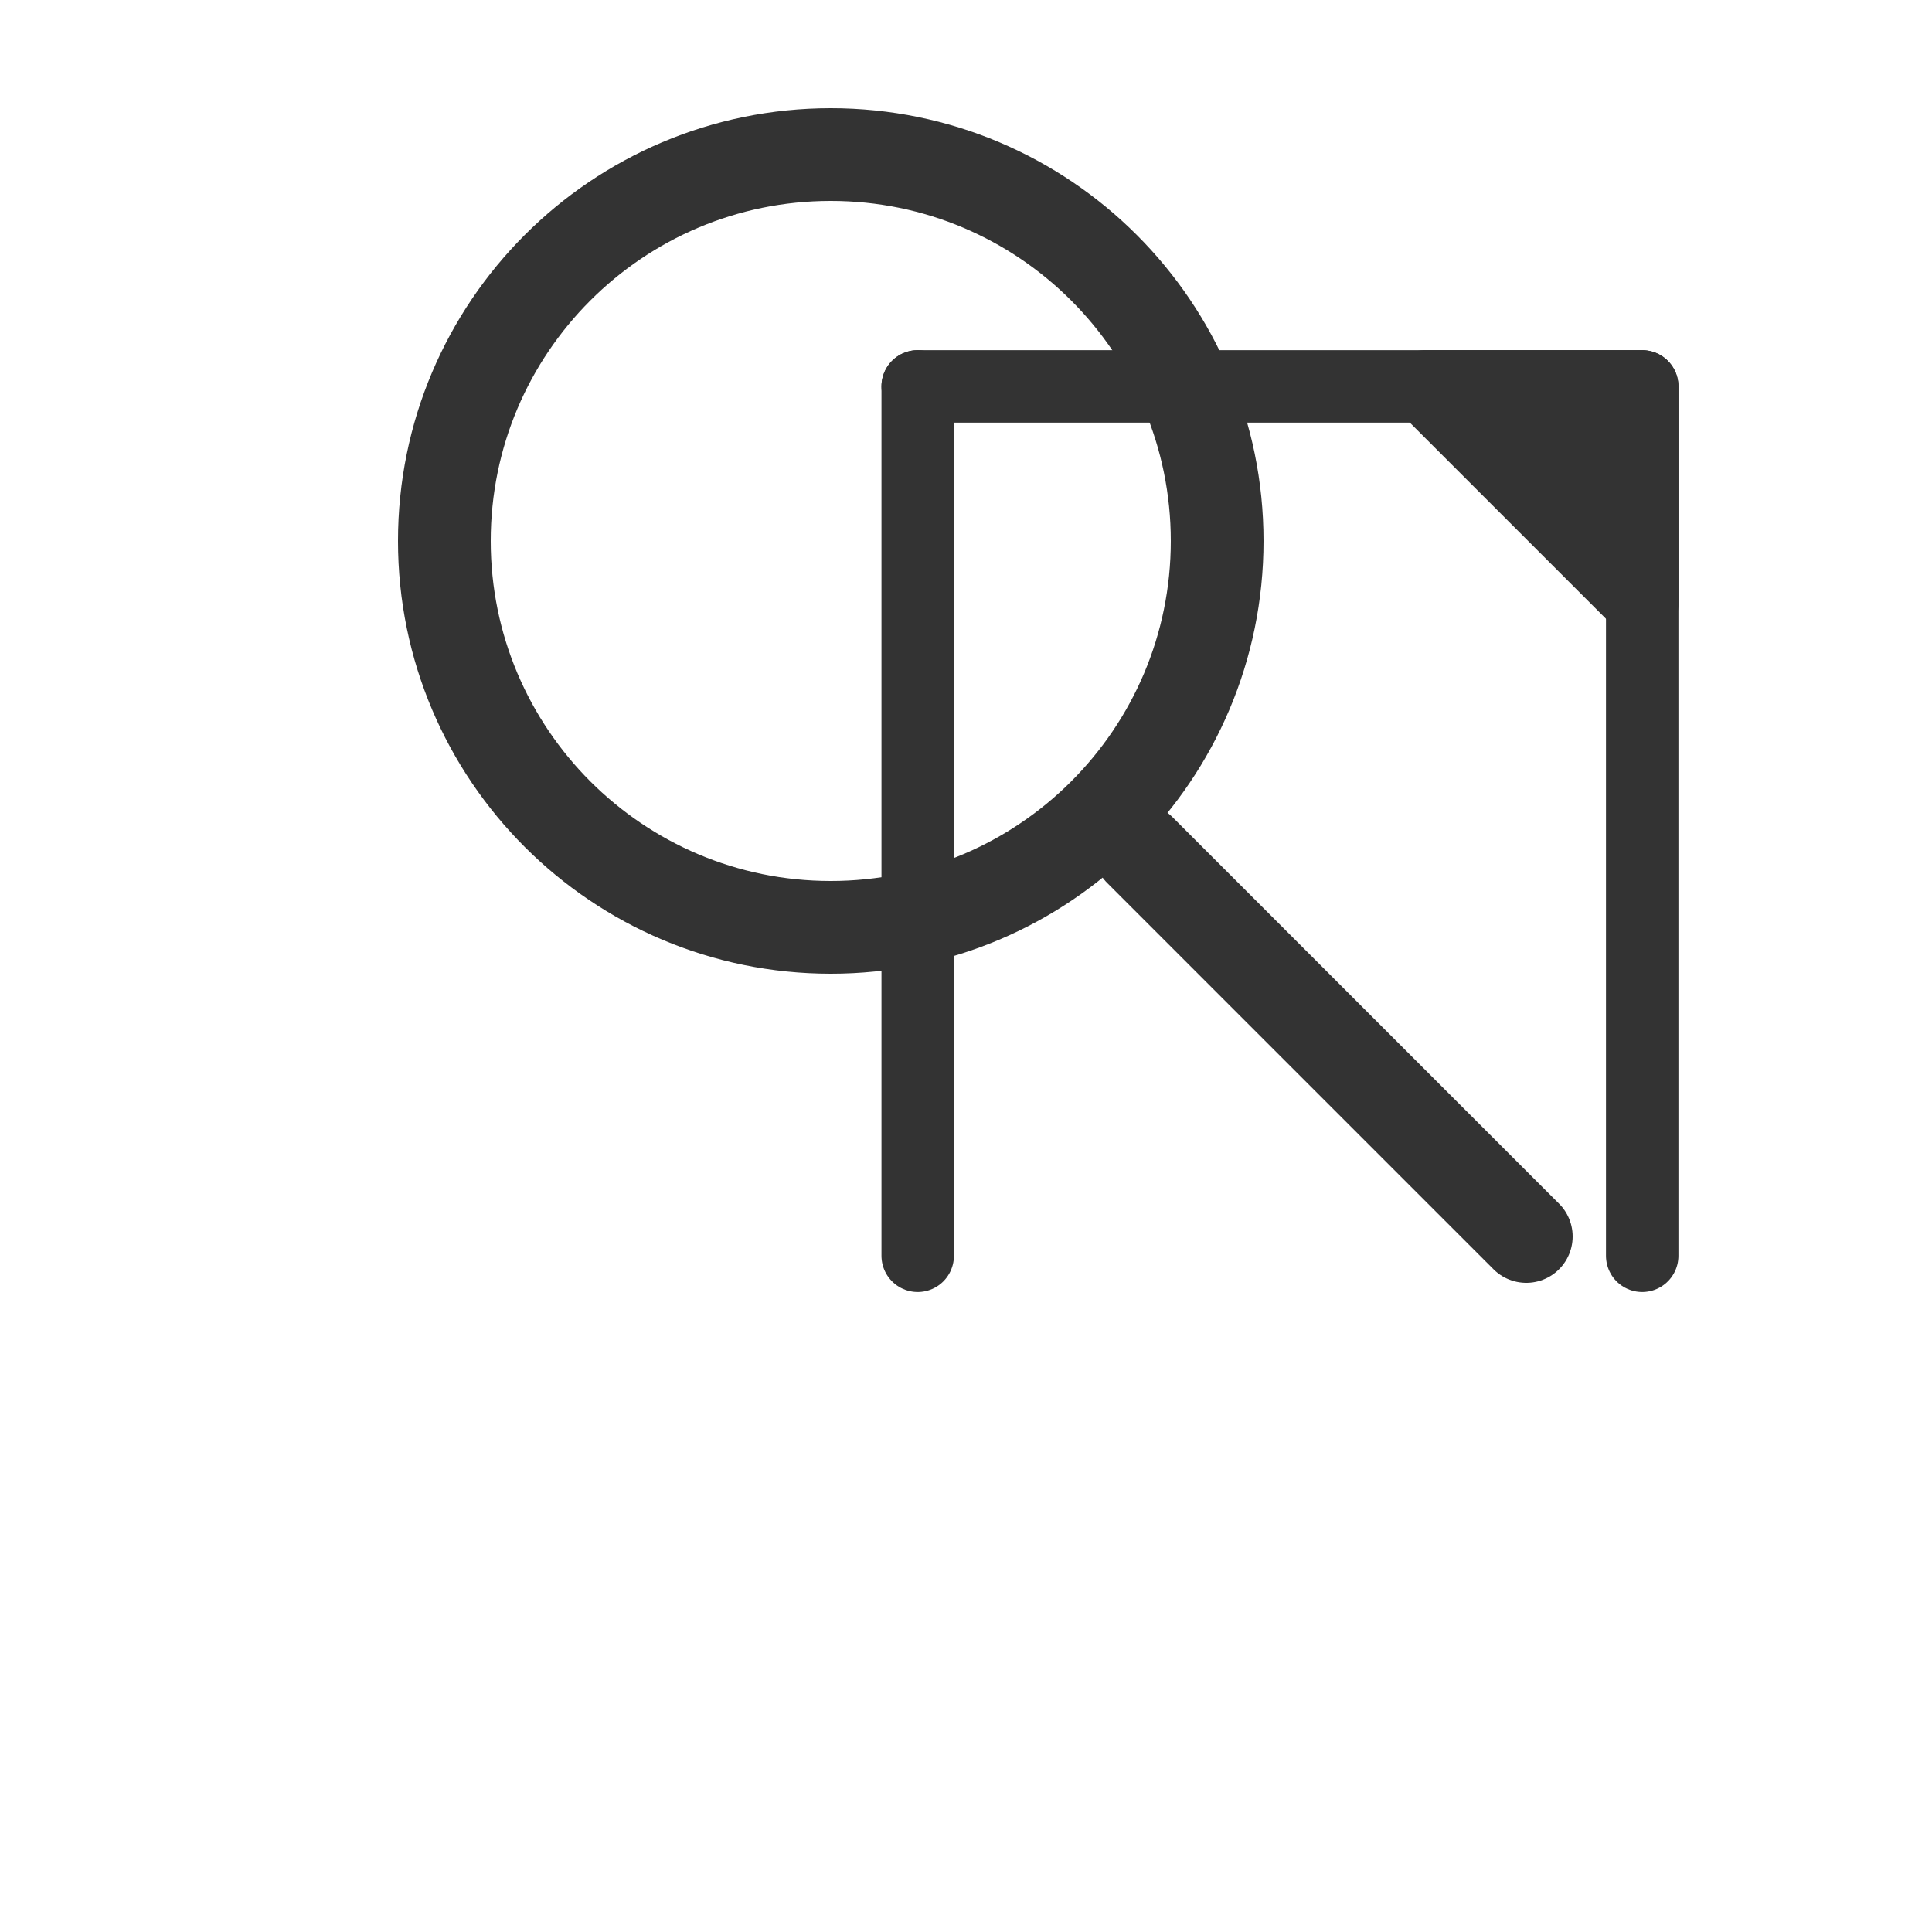
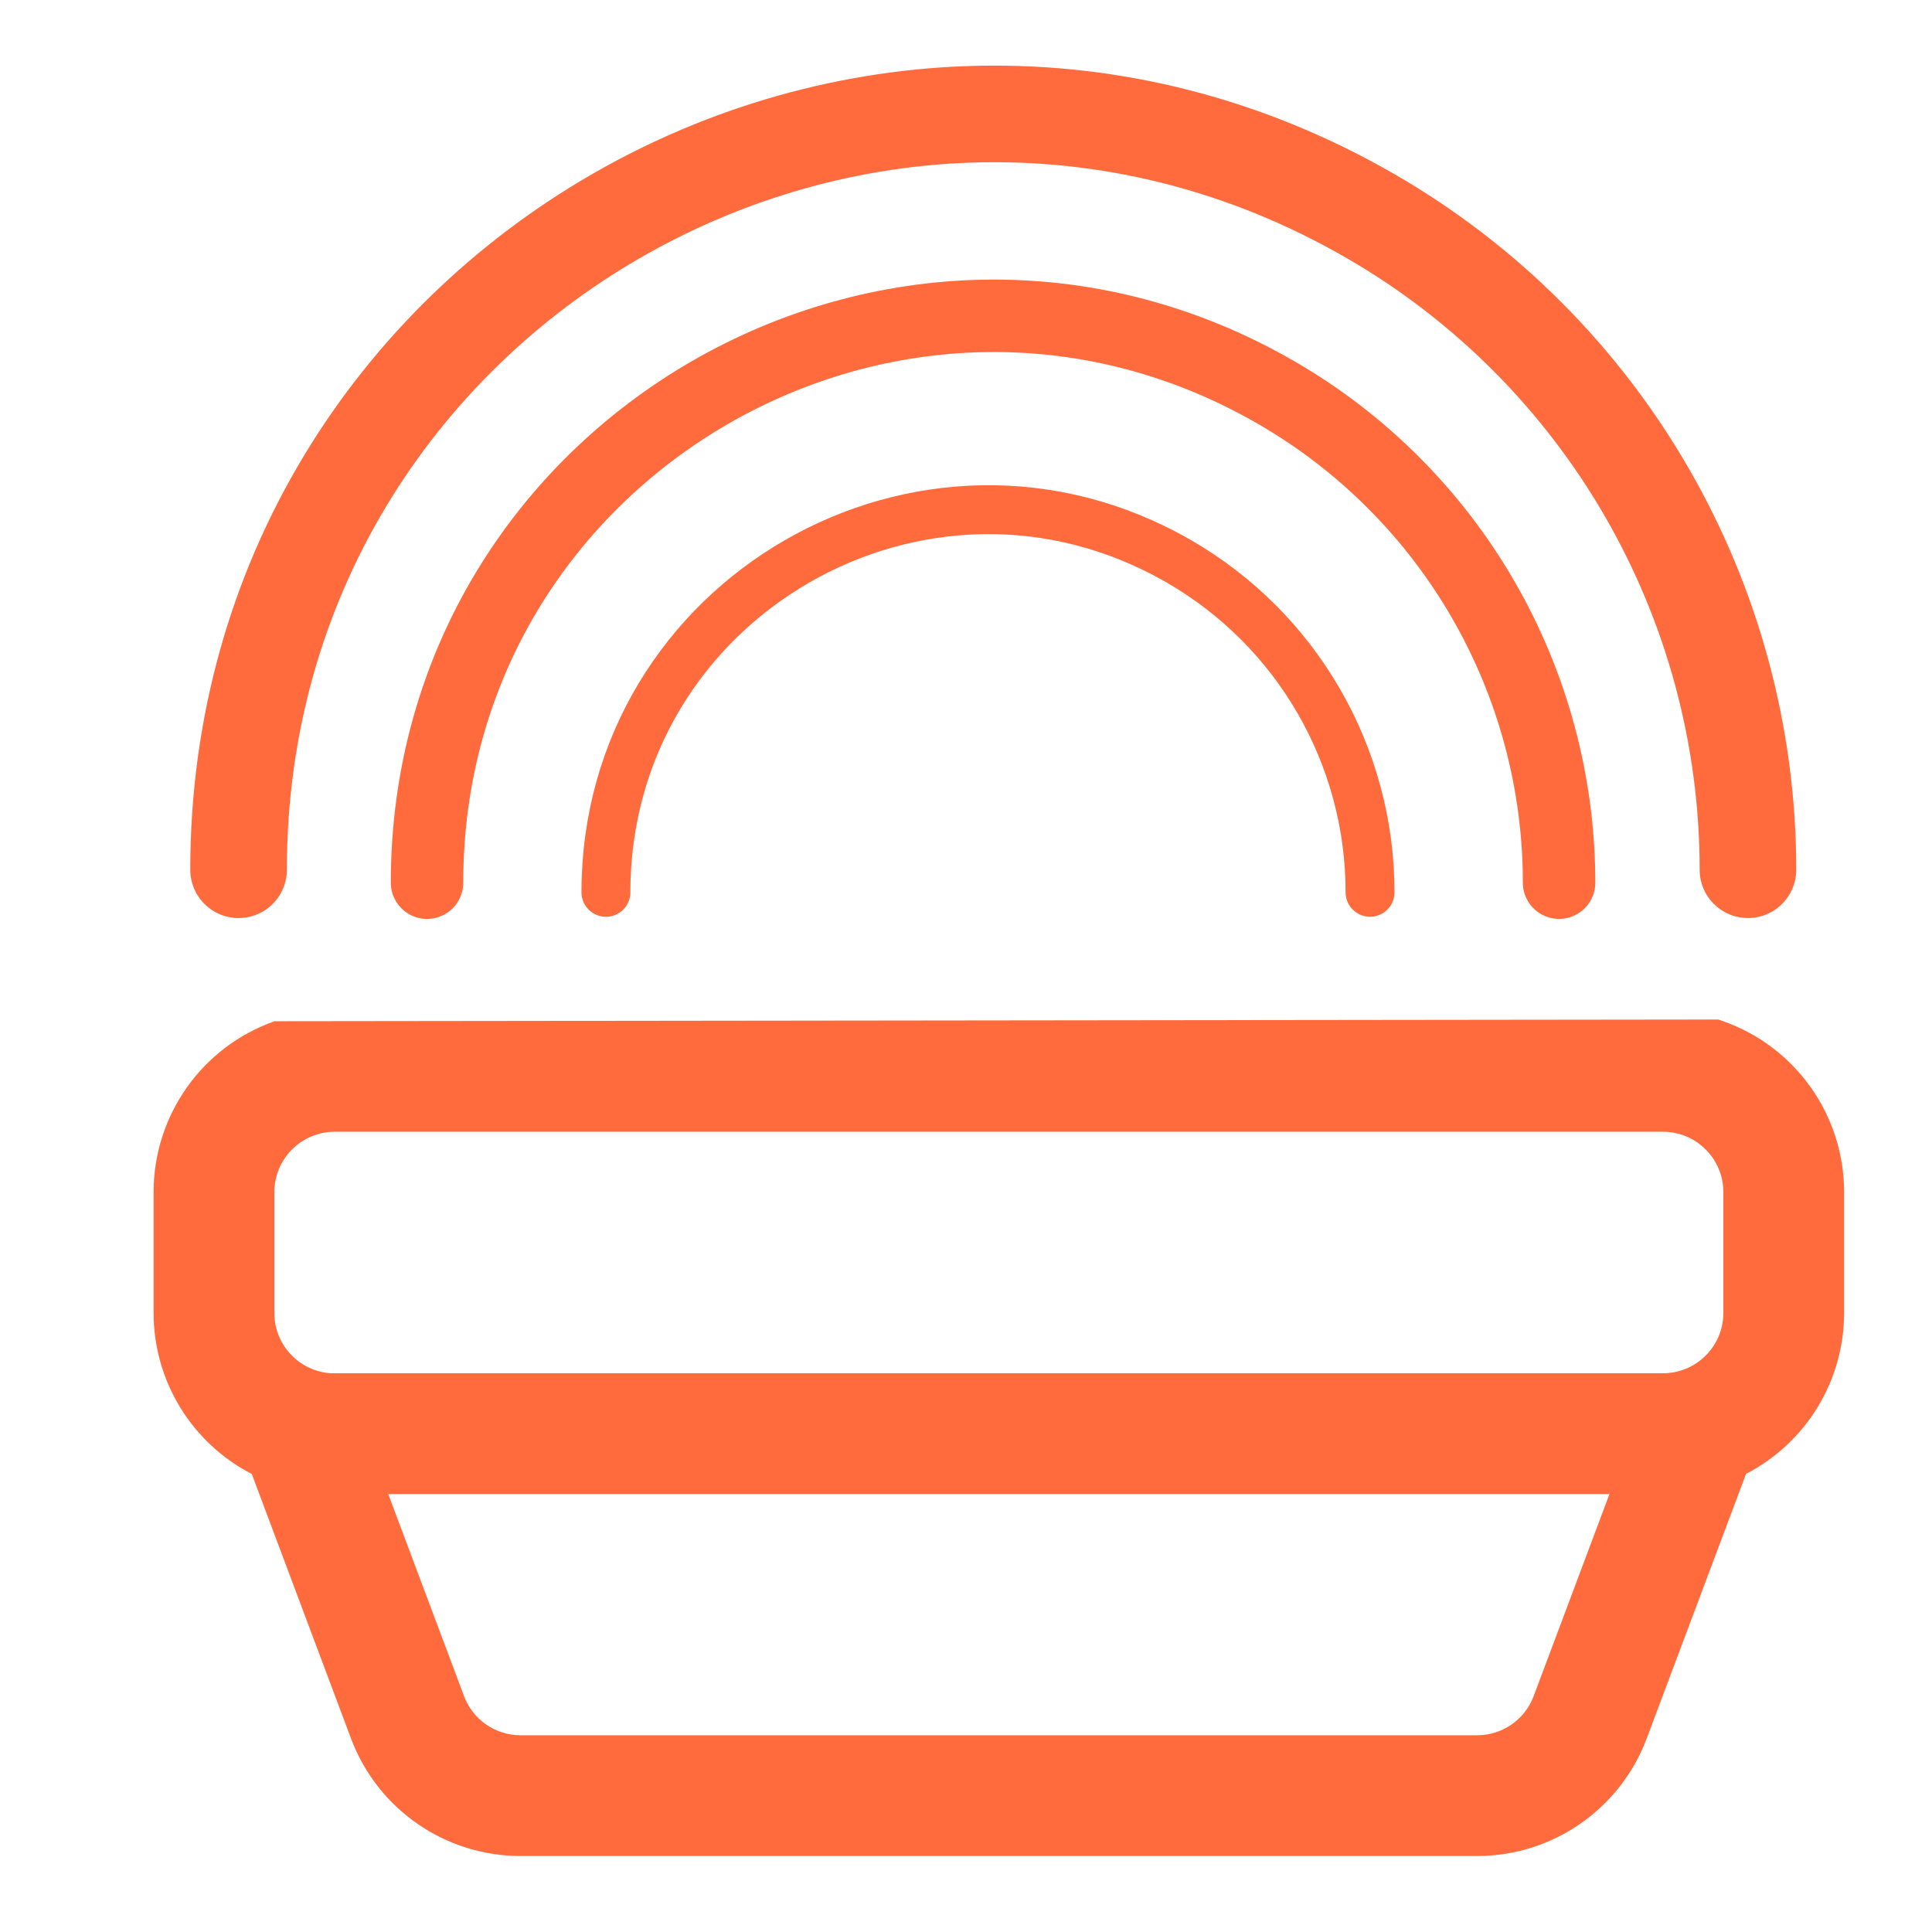
- <svg xmlns="http://www.w3.org/2000/svg" viewBox="0 0 200 200">
-   <g transform="translate(30, 0) scale(0.8)">
-     <path d="M 160,160 L 110,110" stroke="#333333" stroke-width="12" stroke-linecap="round" />
-     <circle cx="70" cy="70" r="50" fill="none" stroke="#333333" stroke-width="12" />
-   </g>
-   <g transform="translate(95, 70) scale(1.5)">
-     <path d="M 0,-20 L 50,-20 L 50,40" fill="none" stroke="#333333" stroke-width="5" stroke-linejoin="round" stroke-linecap="round" />
-     <line x1="0" y1="-20" x2="0" y2="40" stroke="#333333" stroke-width="5" stroke-linecap="round" />
-     <path d="M 50,-20 L 35,-20 L 50,-5 Z" fill="#333333" stroke="#333333" stroke-width="5" stroke-linejoin="round" />
+ <svg xmlns="http://www.w3.org/2000/svg" width="512" height="512" viewBox="0 0 512 512" version="1.1" id="svg1">
+   <defs id="defs1" />
+   <g id="layer1">
+     <path fill="none" stroke="#FF6B3D" stroke-width="32" stroke-linecap="round" d="m 63.223,230.491 c 0,-153.964 166.666,-250.188 300.002,-173.212 61.88,35.736 100,101.752 100,173.212" style="stroke-width:25.6" id="path3" />
+     <path fill="none" stroke="#FF6B3D" stroke-width="32" stroke-linecap="round" d="m 113.169,233.922 c 0,-115.473 125,-187.641 225.002,-129.909 46.41,26.802 75,76.314 75,129.909" style="stroke-width:19.2" id="path3-1" />
+     <path fill="none" stroke="#FF6B3D" stroke-width="32" stroke-linecap="round" d="m 160.576,236.471 c 0,-77.944 84.375,-126.658 151.876,-87.689 31.327,18.091 50.625,51.512 50.625,87.689" style="stroke-width:12.96" id="path3-1-3" />
+     <path fill="#FF6B3D" d="m 88.704,299.929 c -8.835,0 -16,7.163 -16,16 v 32 c -0.015,8.475 6.585,15.492 15.04,16 H 440.708 c 8.835,0 16,-7.163 16,-16 v -32 c 0,-8.837 -7.165,-16 -16,-16 z m 368.003,-29.28 c 19.185,6.784 32.01,24.929 32,45.28 v 32 c 0,17.96 -10.025,34.418 -25.985,42.656 l -26.335,70.144 c -7.03,18.725 -24.93,31.131 -44.93,31.136 H 137.954 c -20,-0.005 -37.9,-12.411 -44.93,-31.136 l -26.3,-70.112 c -15.985,-8.235 -26.025,-24.709 -26.02,-42.688 v -32 c -0.01,-20.351 12.815,-38.496 32,-45.28 v -0.015 l 382.651,-0.451 z m -192,125.28 H 102.884 l 20.095,53.568 c 2.345,6.237 8.311,10.368 14.975,10.368 h 253.504 c 6.665,0 12.63,-4.13 14.975,-10.368 l 20.095,-53.568 z" style="stroke-width:0.5" id="path4" />
+     <path style="fill:#FF6B3D" d="M 50.045,243.258 H 480.163" id="path1" />
  </g>
</svg>
